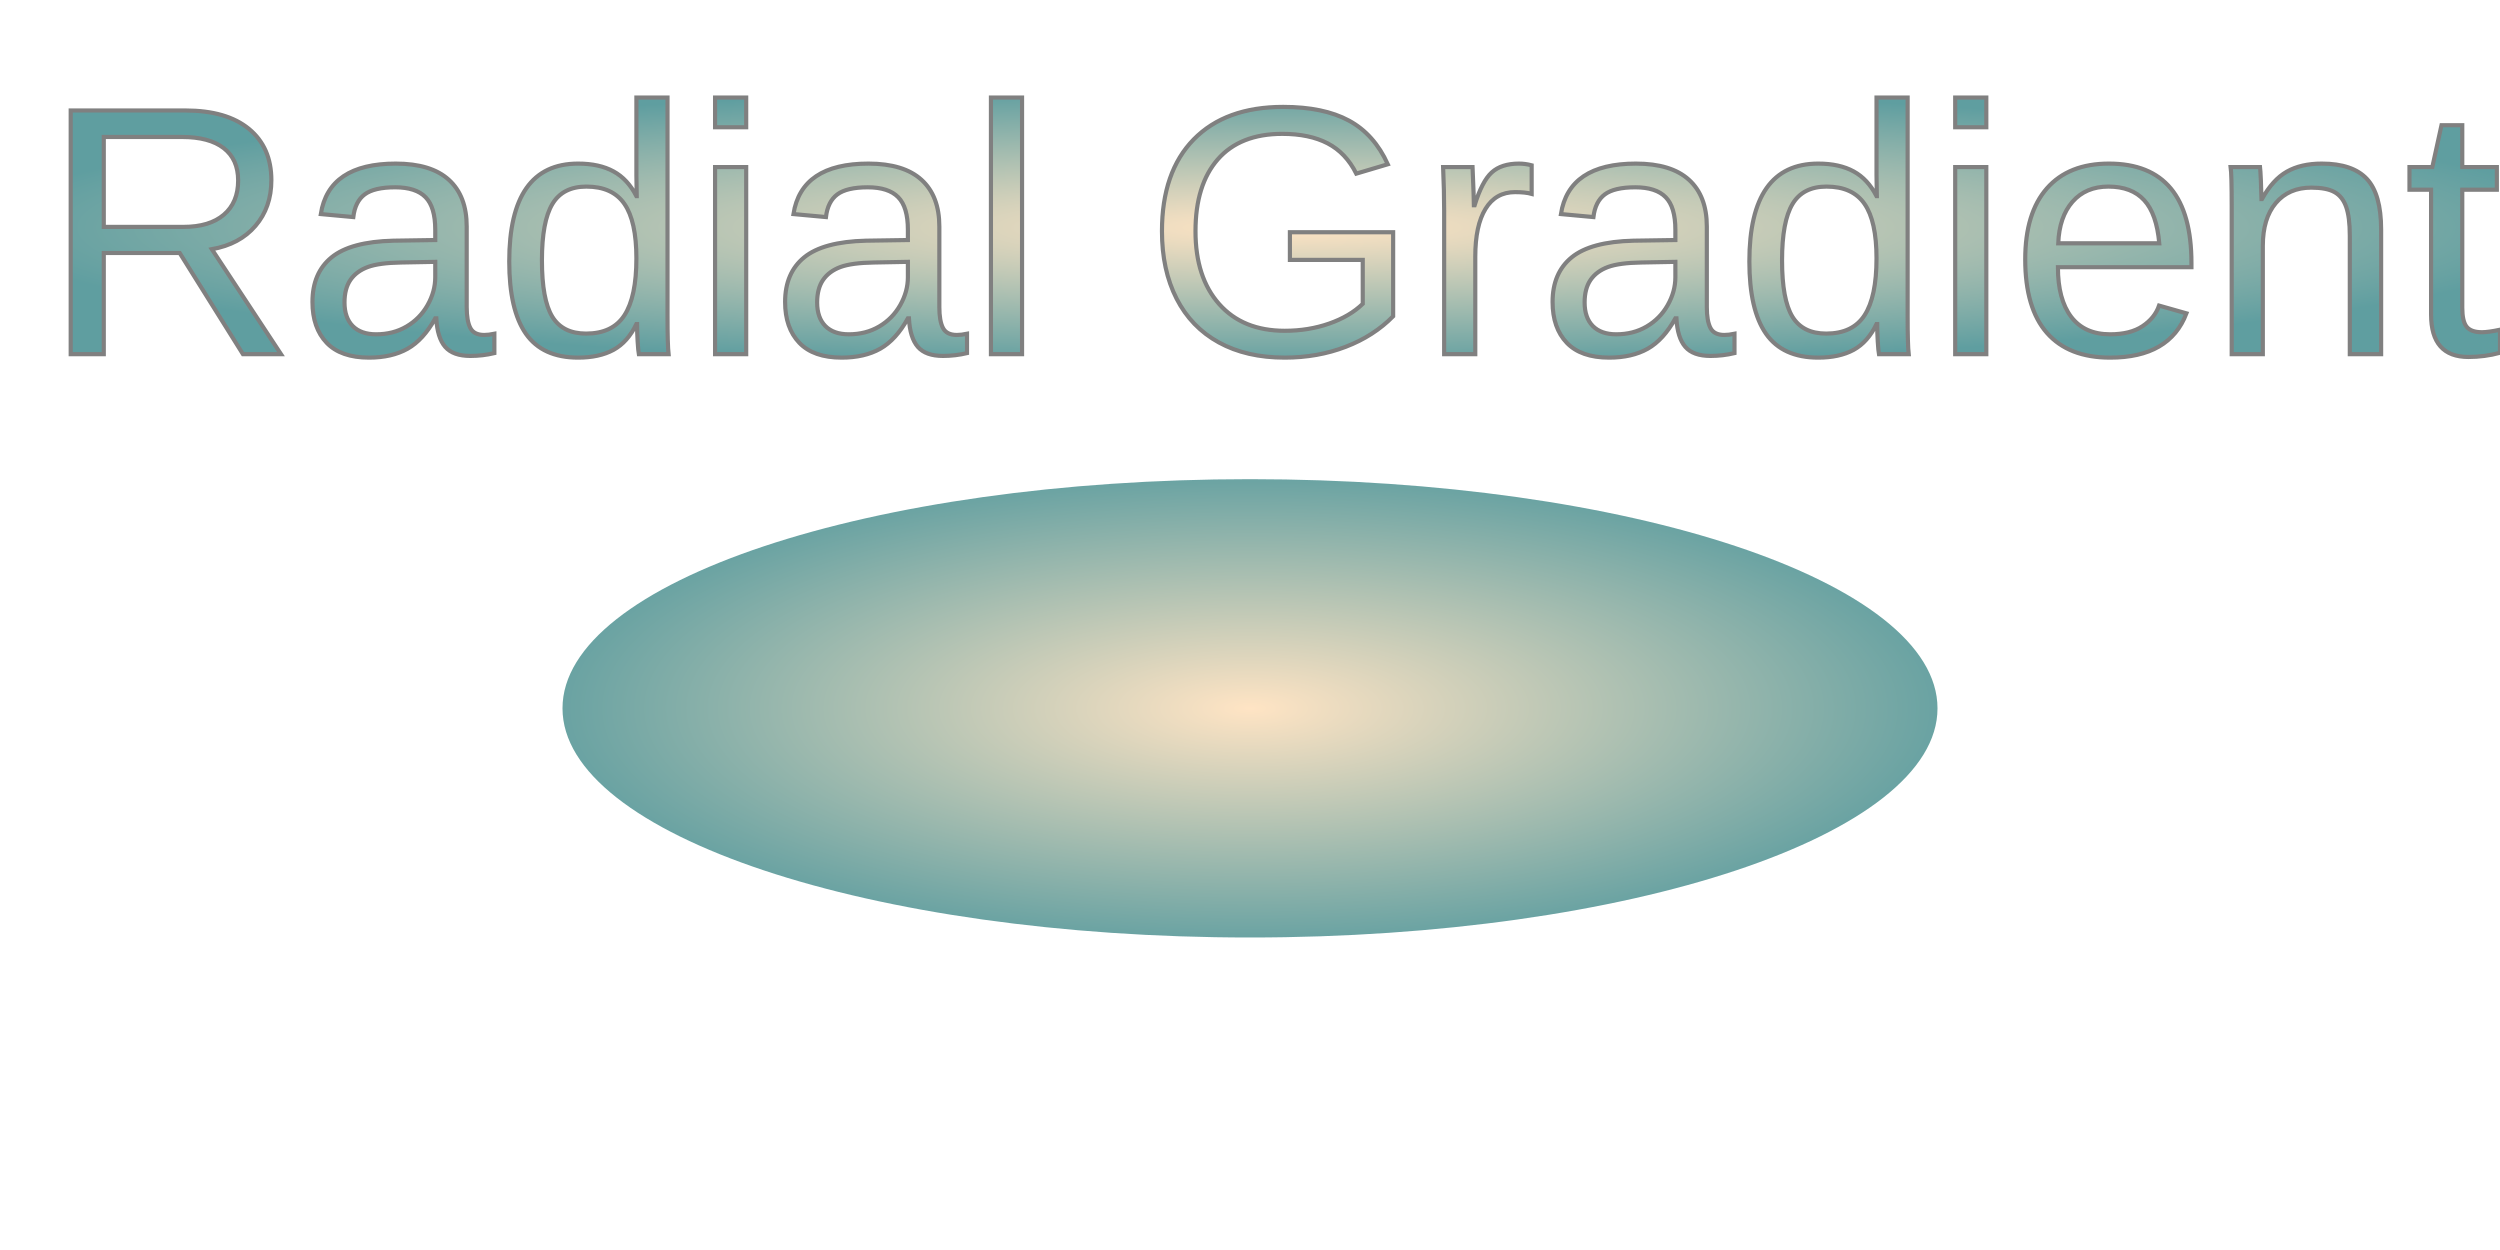
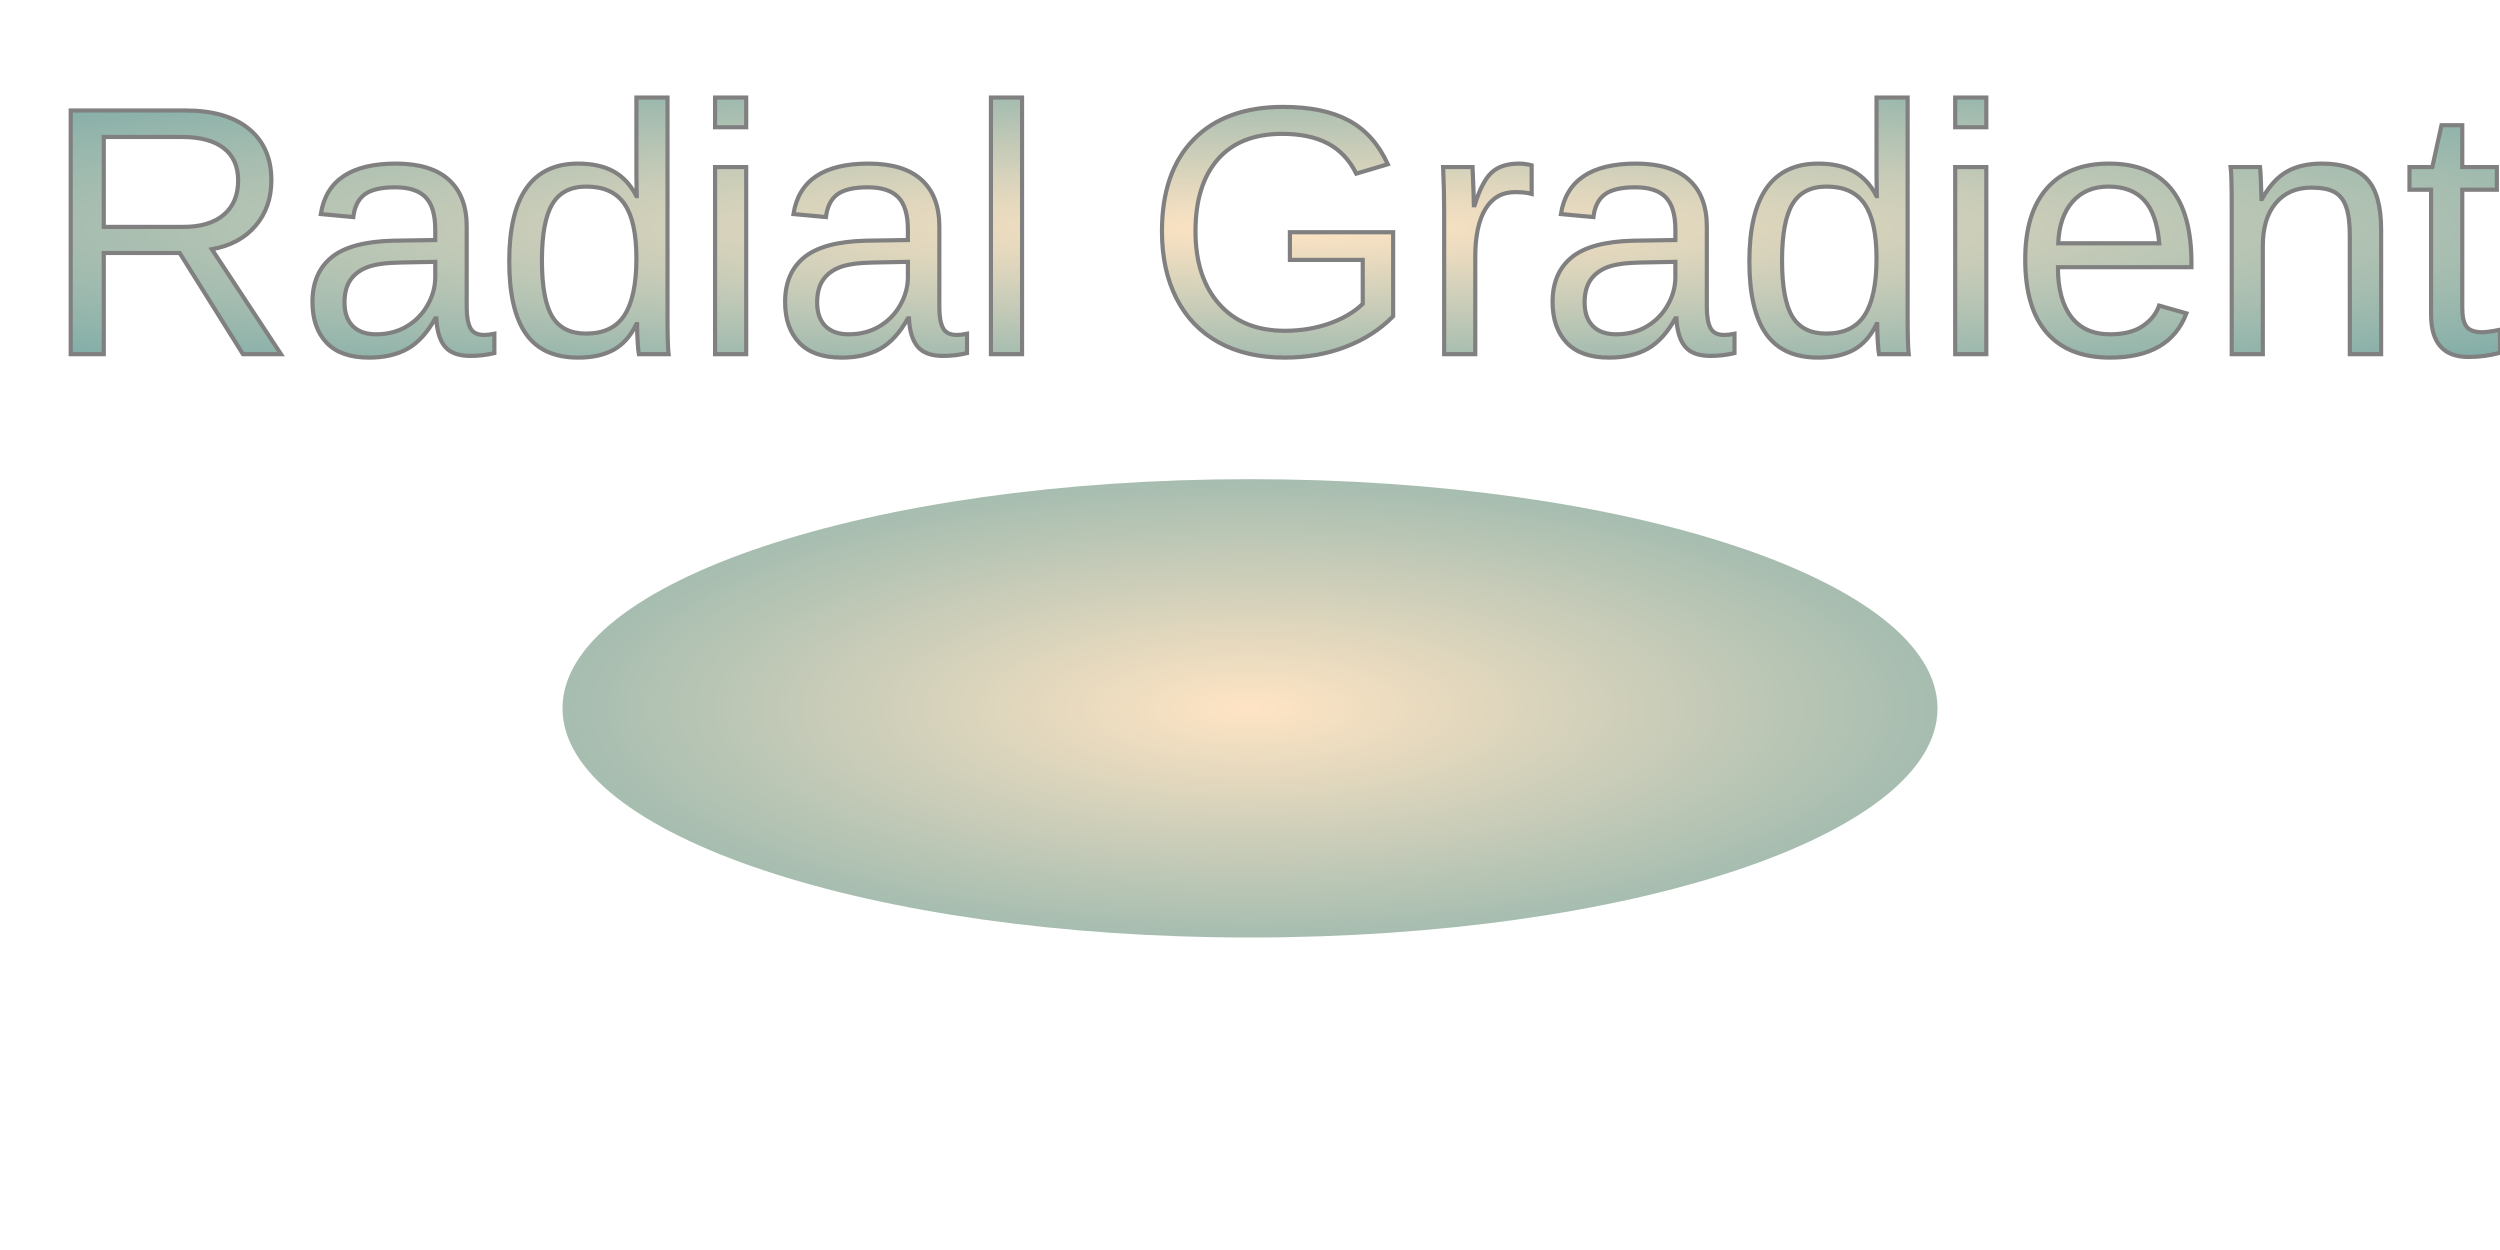
<svg xmlns="http://www.w3.org/2000/svg" height="300" width="600">
  <defs>
    <radialGradient id="myRG" cx="0.5" cy="0.5" r="0.9" fx="0.5" fy="0.5" spreadMethod="pad">
-       <stop offset="0%" stop-color="BISQUE" />
-       <stop offset="60%" stop-color="CADETBLUE" />
+       <stop offset="0" stop-color="BISQUE" />
+       <stop offset="1" stop-color="CADETBLUE" />
    </radialGradient>
  </defs>
  <ellipse cx="300" cy="170" rx="165" ry="55" fill="url(#myRG)" />
  <text x="10" y="85" font-family="Arial" stroke="grey" stroke-width="1" font-size="85" fill="url(#myRG)">Radial Gradient</text>
</svg>
